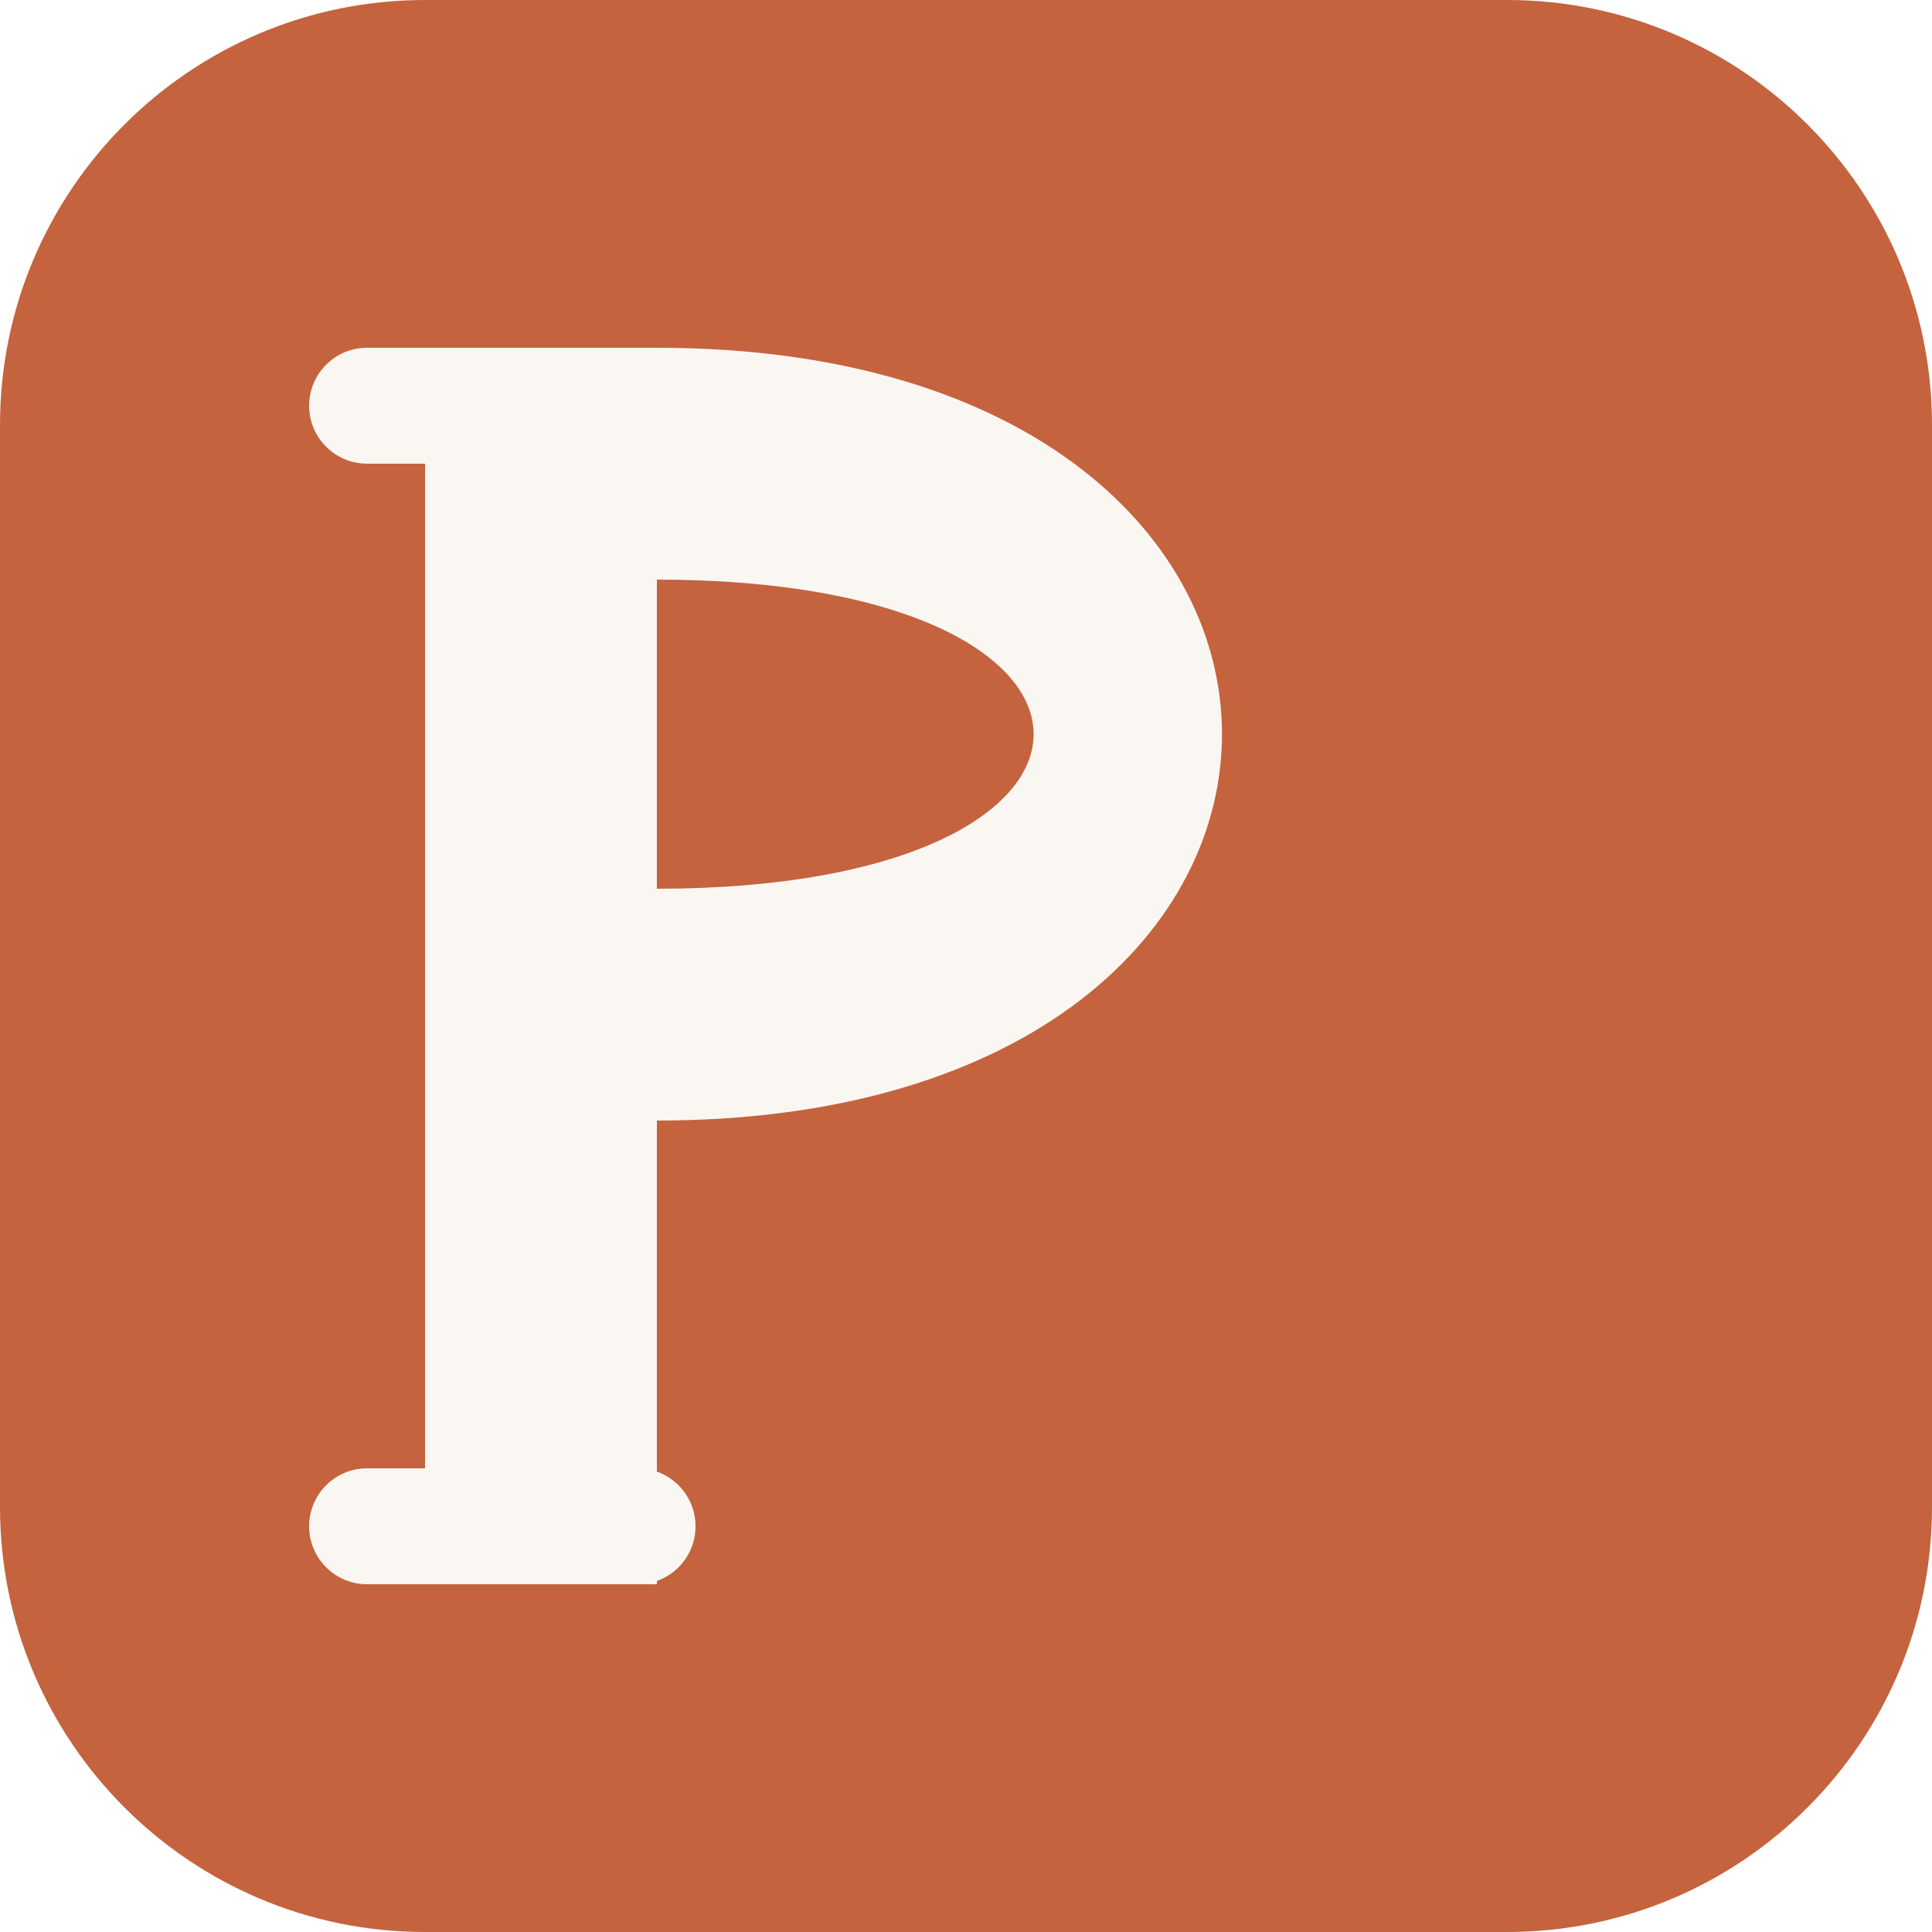
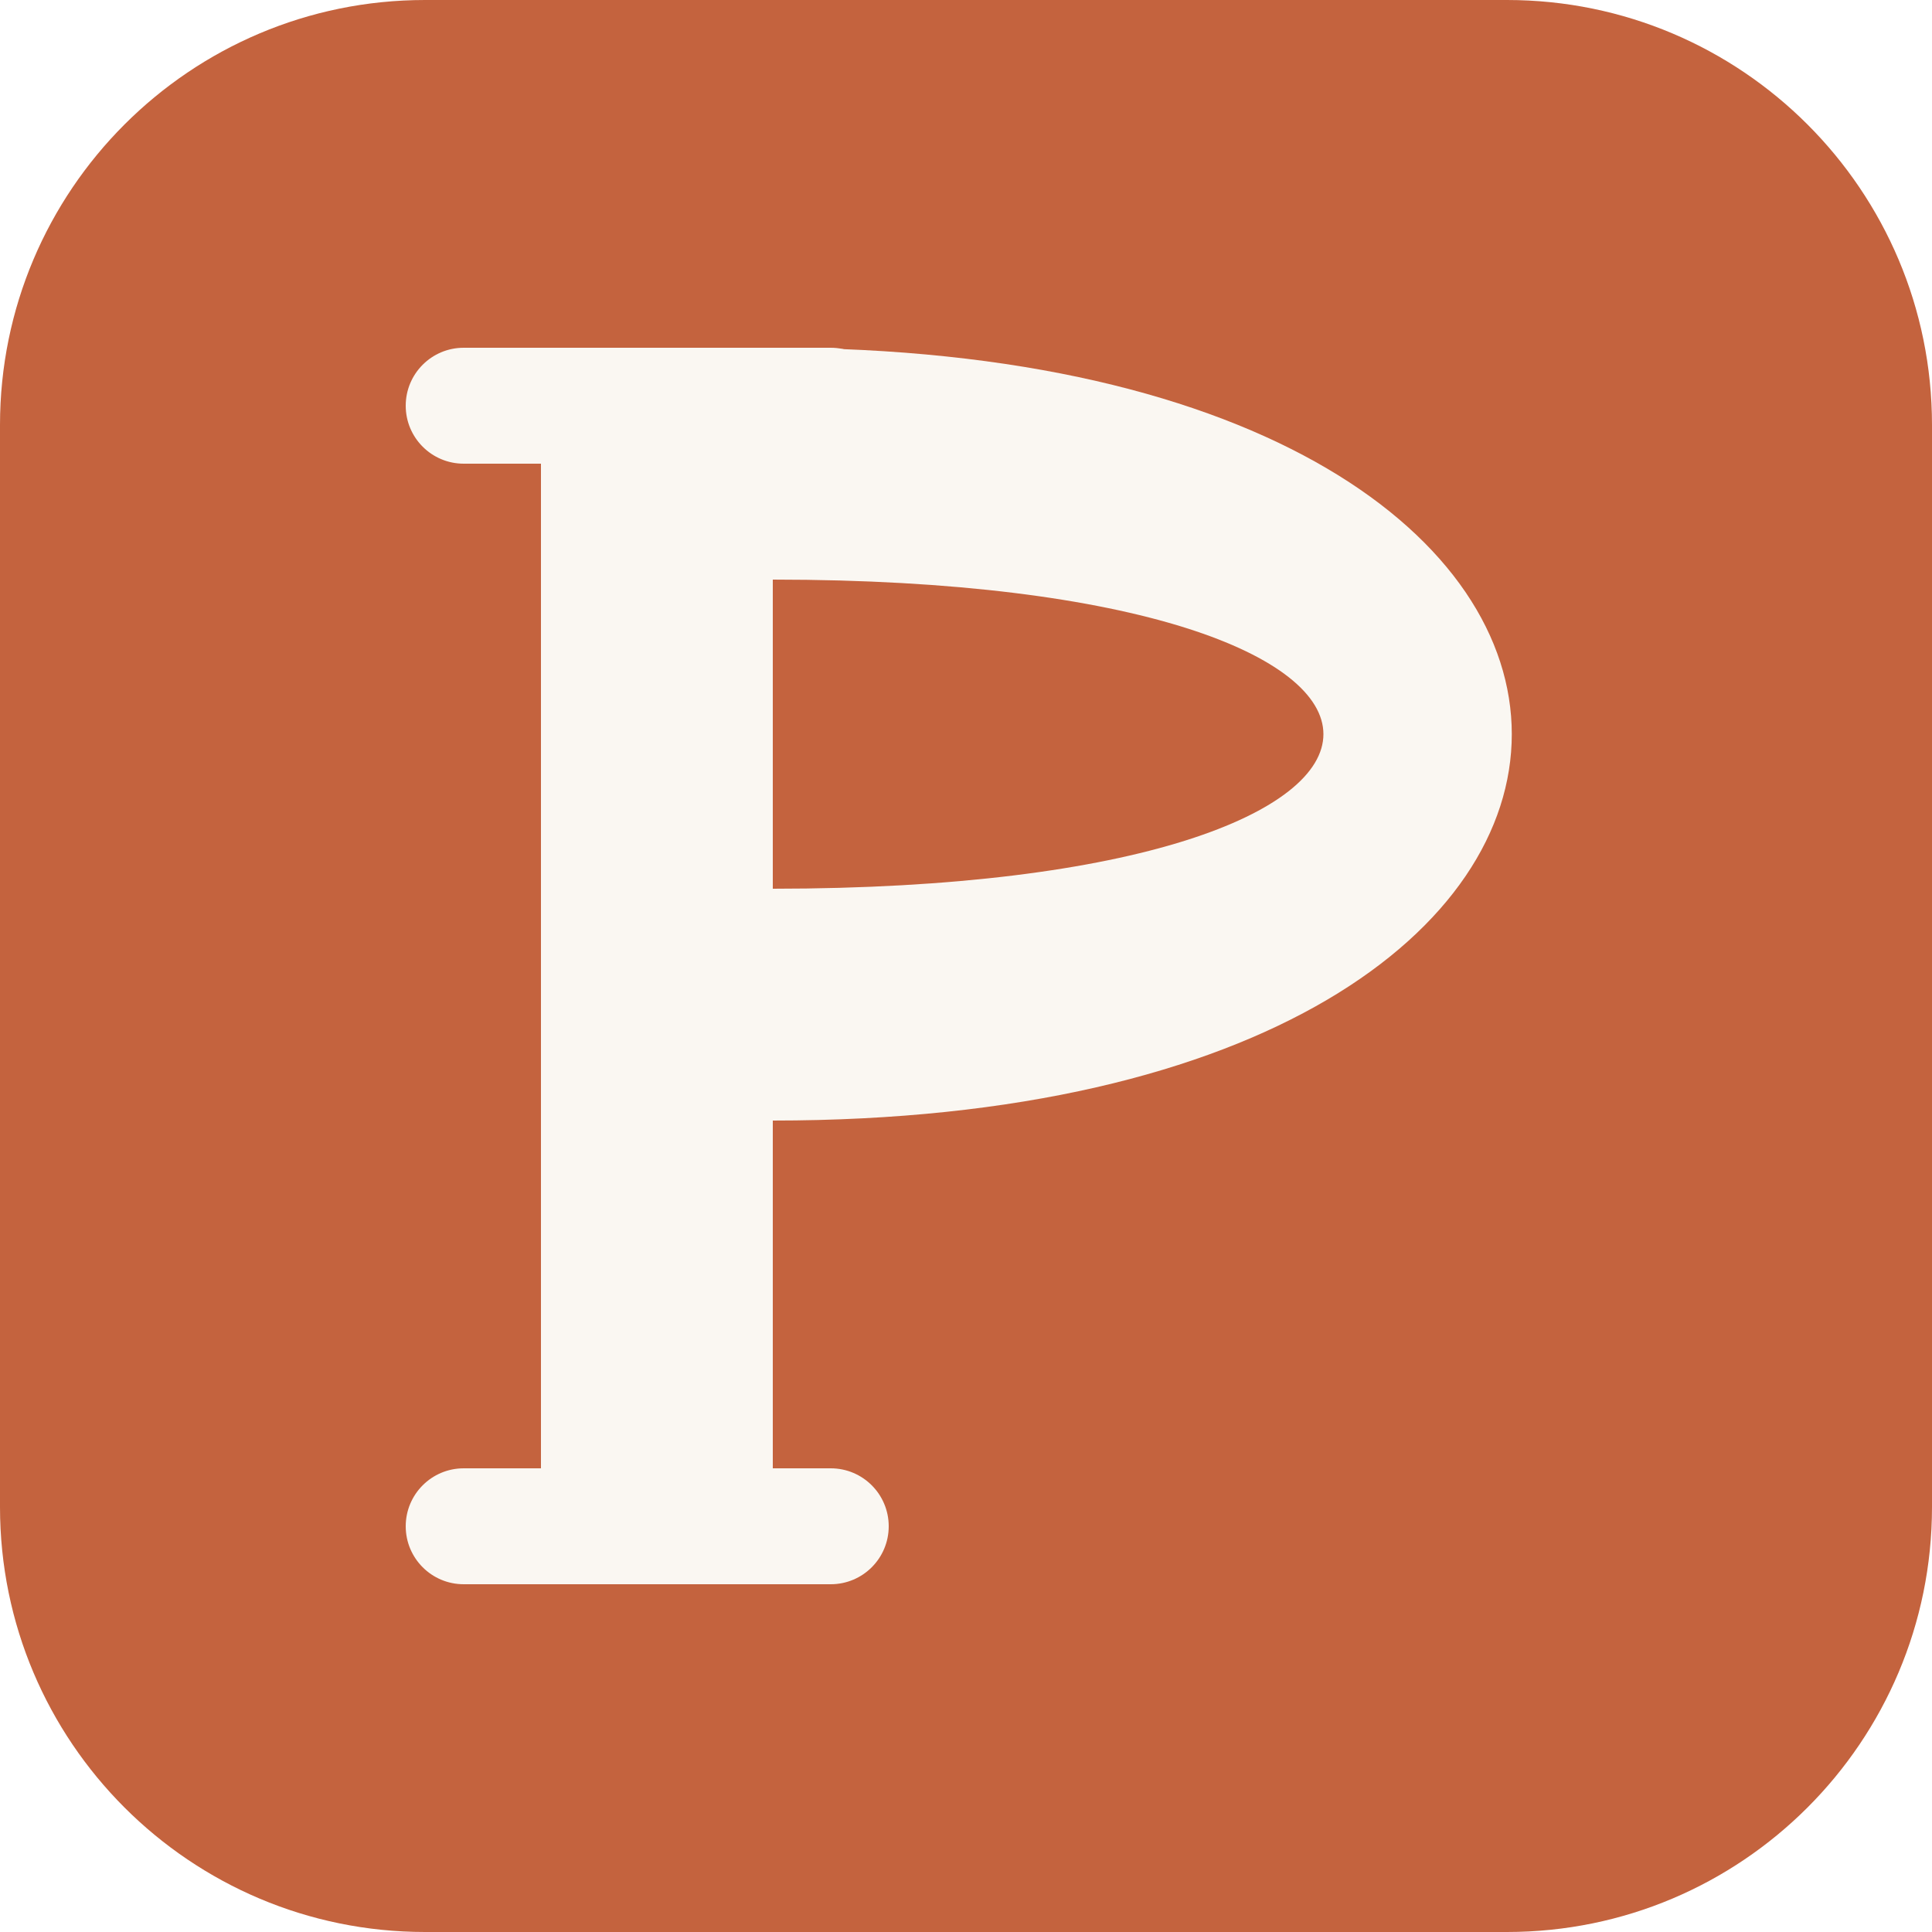
<svg xmlns="http://www.w3.org/2000/svg" viewBox="0 0 100 100" width="100" height="100">
  <rect width="100" height="100" rx="22" fill="#C4633E" />
-   <path d="M22 18 L22 82 L34 82 L34 58 C73 58 73 18 34 18 Z" fill="#FAF7F2" />
-   <path d="M34 46 C60 46 60 30 34 30 Z" fill="#C4633E" />
-   <rect x="16" y="18" width="20" height="6" rx="3" fill="#FAF7F2" />
-   <rect x="16" y="76" width="20" height="6" rx="3" fill="#FAF7F2" />
+   <path d="M28 18 L28 82 L40 82 L40 58 C91 58 91 18 40 18 Z" fill="#FAF7F2" />
+   <path d="M40 46 C78 46 78 30 40 30 Z" fill="#C4633E" />
+   <rect x="21" y="18" width="25" height="6" rx="3" fill="#FAF7F2" />
+   <rect x="21" y="76" width="25" height="6" rx="3" fill="#FAF7F2" />
</svg>
